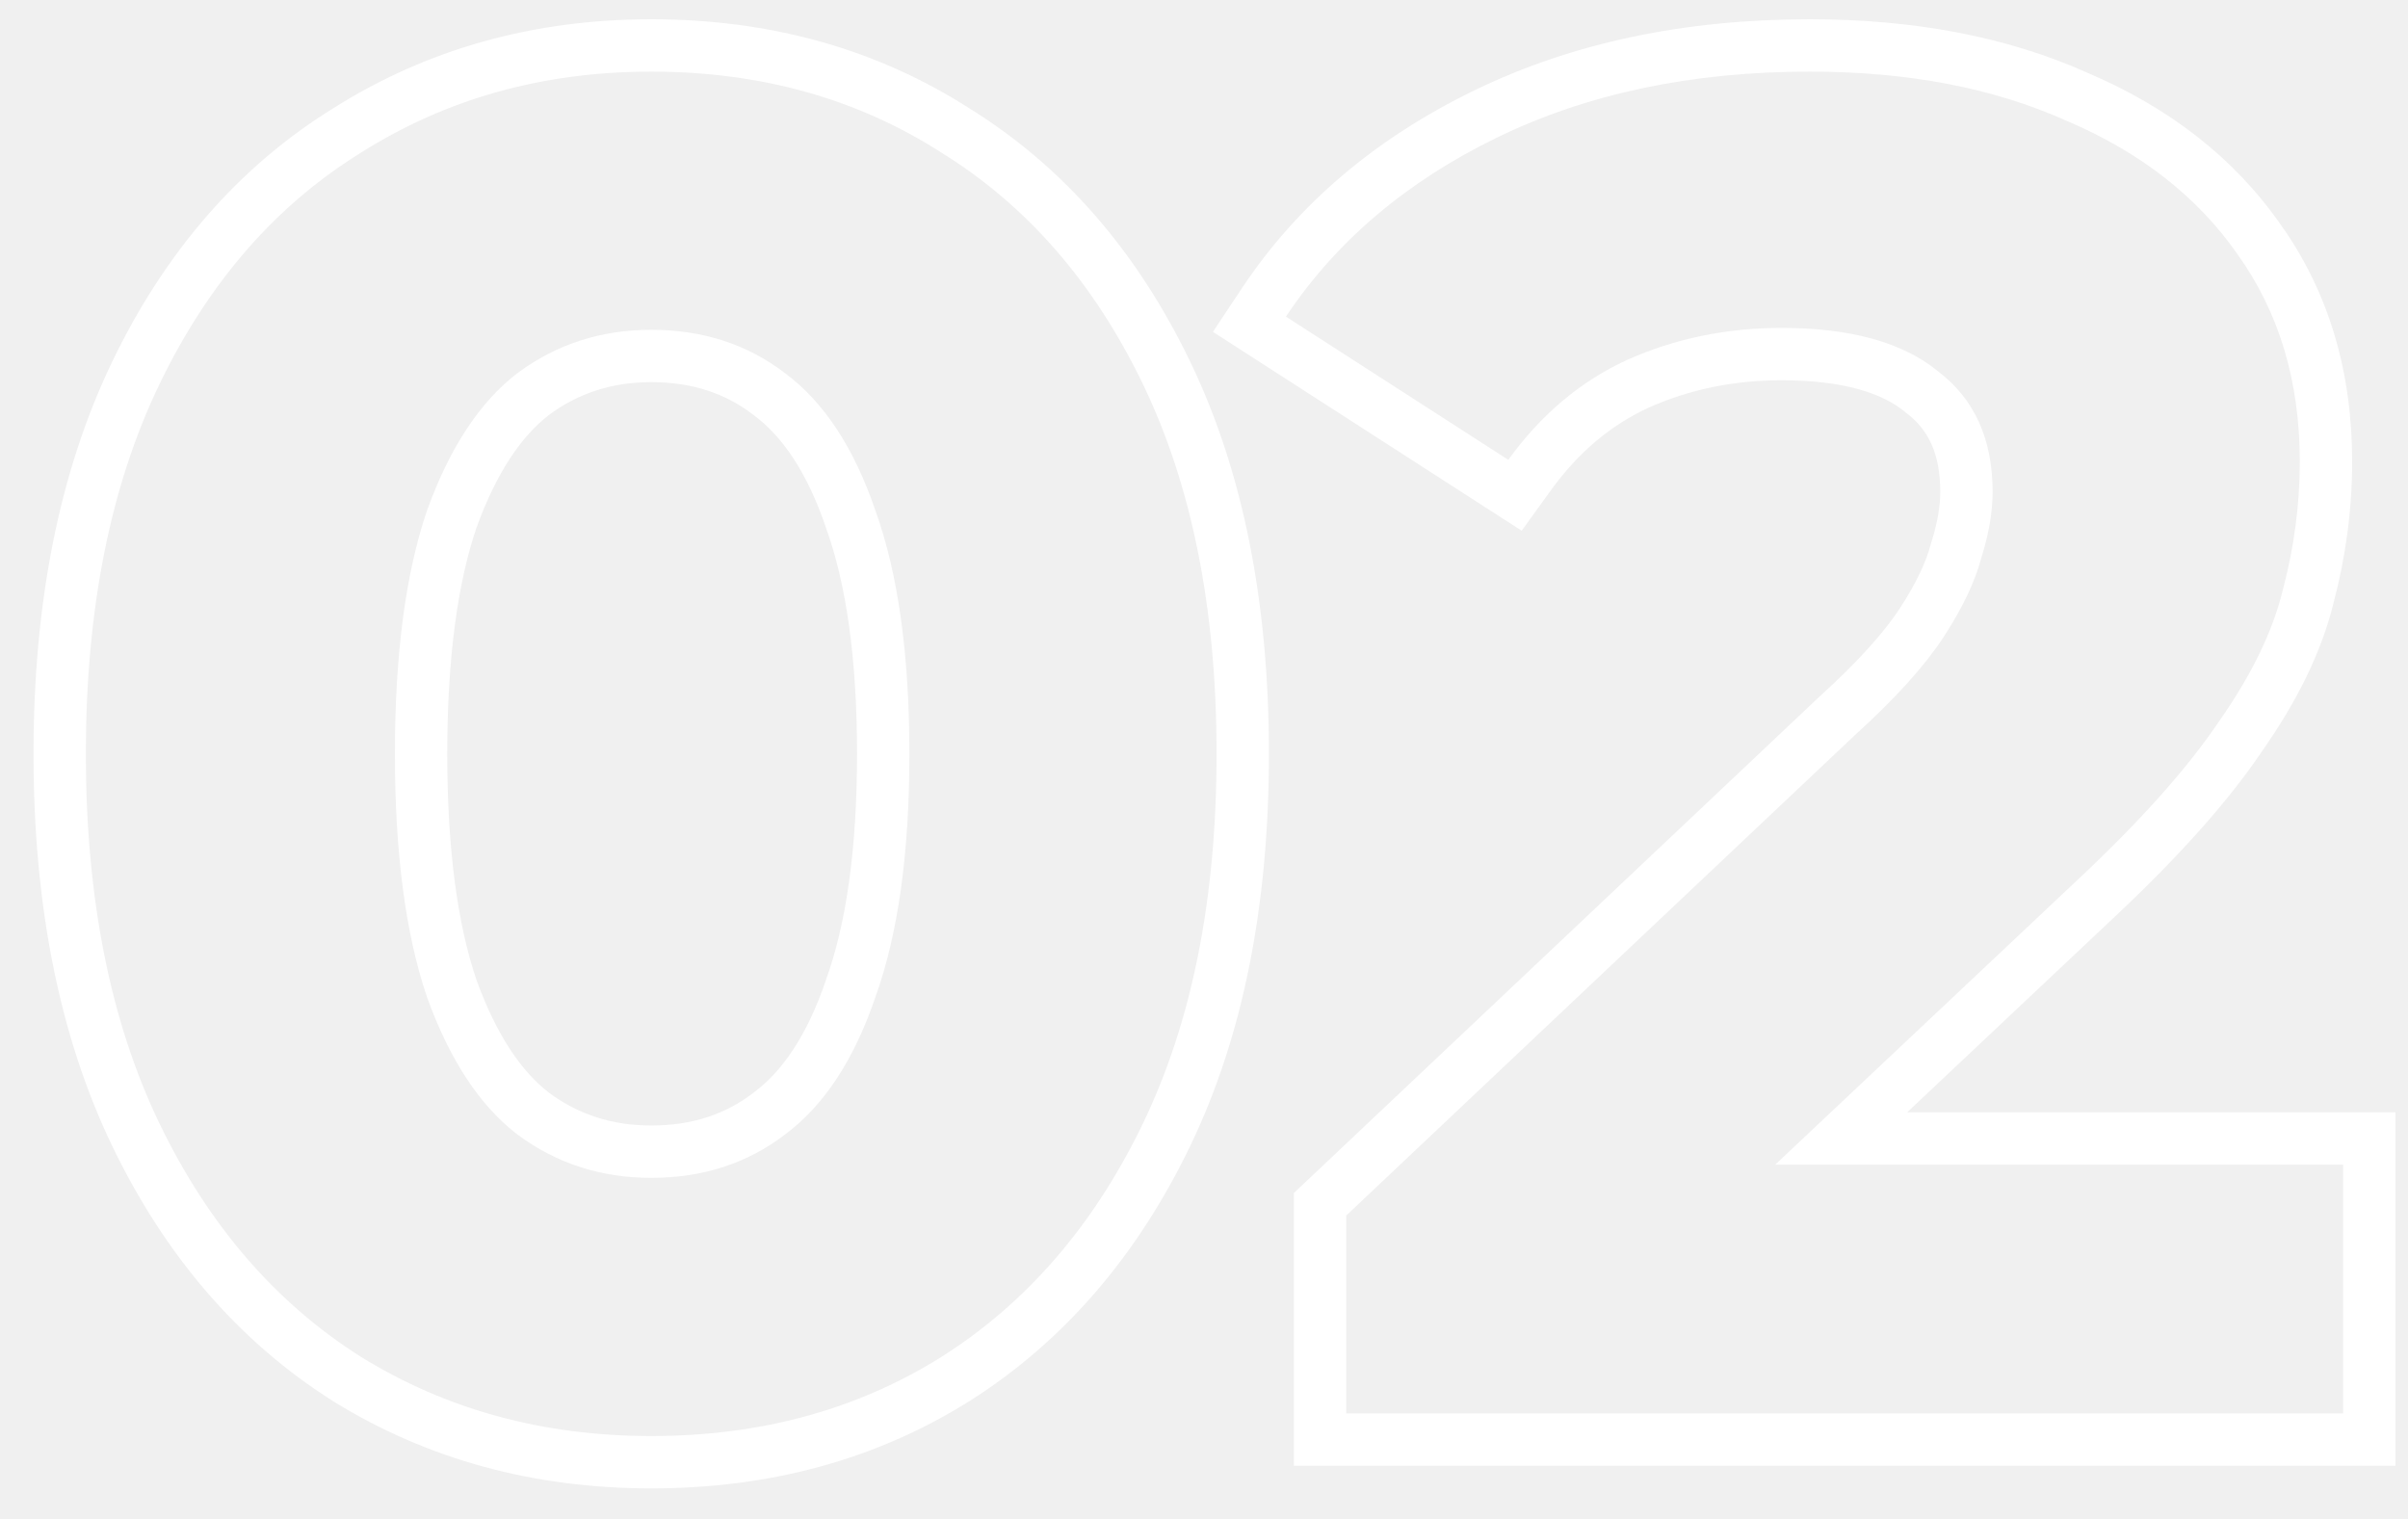
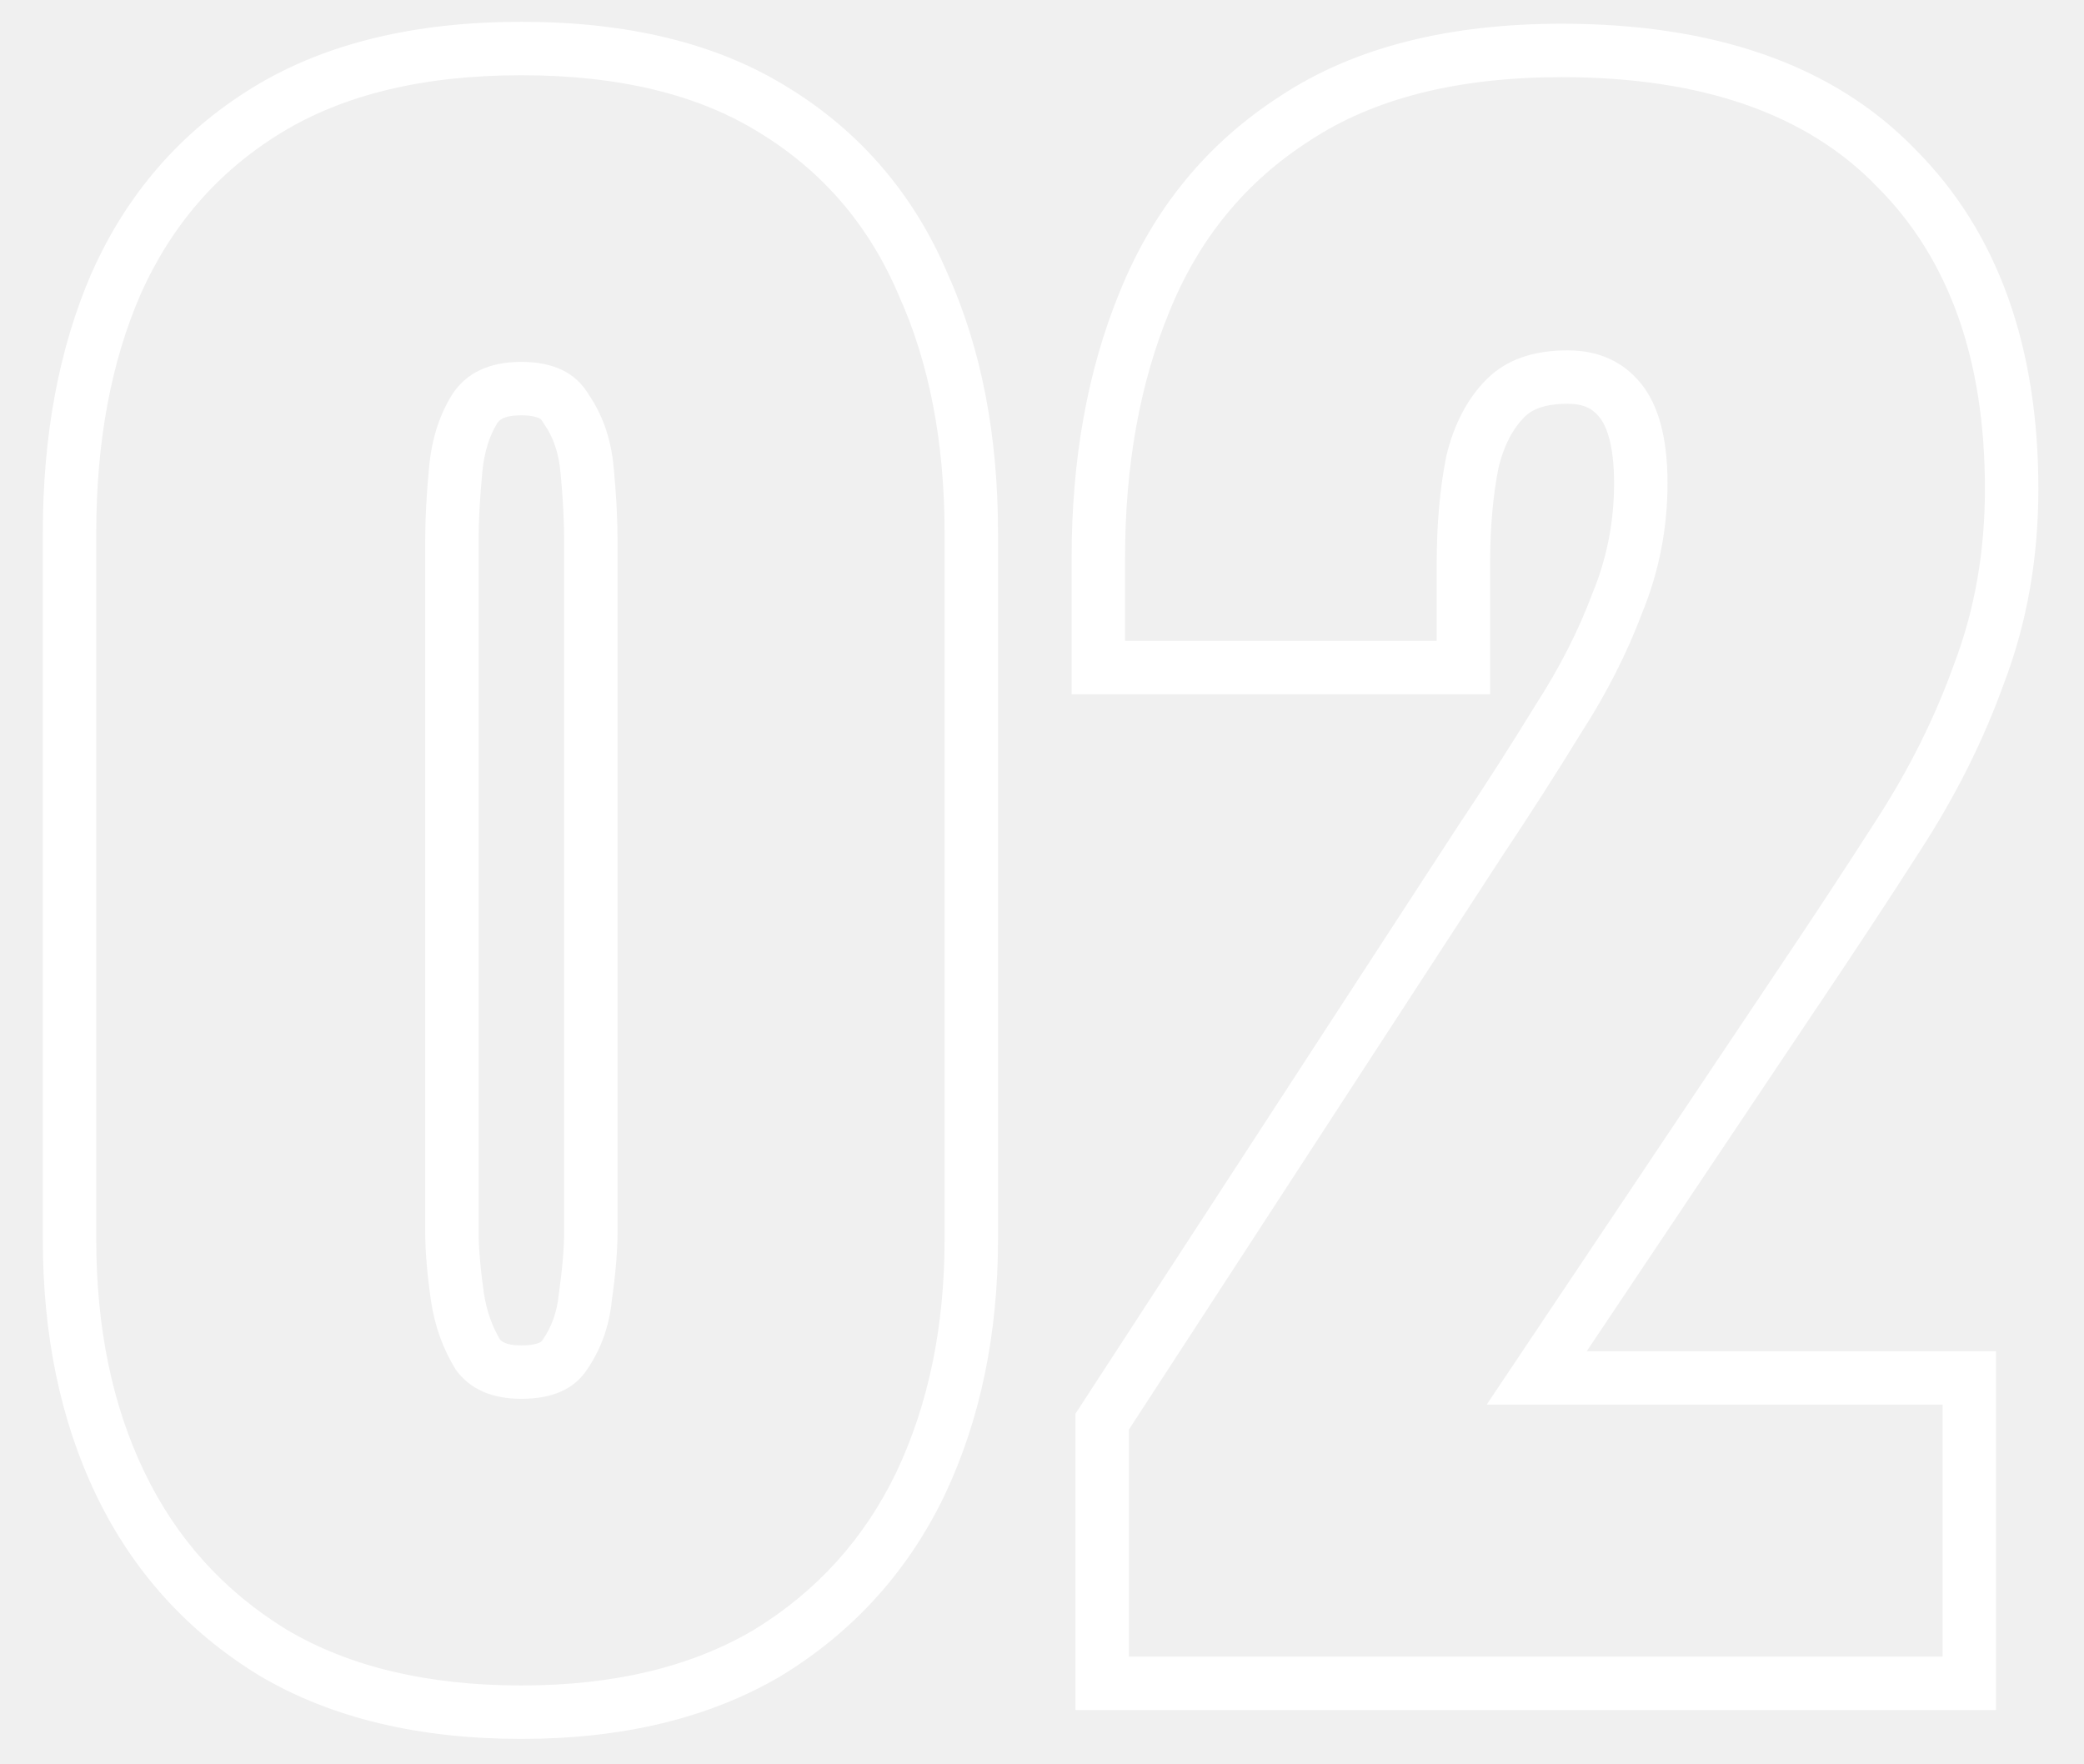
- <svg xmlns="http://www.w3.org/2000/svg" width="46" height="29" viewBox="0 0 46 29" fill="none">
-   <mask id="path-1-outside-1_83_89" maskUnits="userSpaceOnUse" x="0" y="0" width="46" height="29" fill="black">
-     <rect fill="white" width="46" height="29" />
-     <path d="M12.44 27.432C10.376 27.432 8.528 26.928 6.896 25.92C5.264 24.888 3.98 23.4 3.044 21.456C2.108 19.512 1.64 17.16 1.64 14.4C1.64 11.64 2.108 9.288 3.044 7.344C3.98 5.4 5.264 3.924 6.896 2.916C8.528 1.884 10.376 1.368 12.44 1.368C14.528 1.368 16.376 1.884 17.984 2.916C19.616 3.924 20.9 5.4 21.836 7.344C22.772 9.288 23.24 11.64 23.24 14.4C23.24 17.16 22.772 19.512 21.836 21.456C20.9 23.4 19.616 24.888 17.984 25.92C16.376 26.928 14.528 27.432 12.44 27.432ZM12.44 22.5C13.424 22.5 14.276 22.224 14.996 21.672C15.74 21.12 16.316 20.244 16.724 19.044C17.156 17.844 17.372 16.296 17.372 14.4C17.372 12.504 17.156 10.956 16.724 9.756C16.316 8.556 15.74 7.68 14.996 7.128C14.276 6.576 13.424 6.3 12.44 6.3C11.48 6.3 10.628 6.576 9.884 7.128C9.164 7.68 8.588 8.556 8.156 9.756C7.748 10.956 7.544 12.504 7.544 14.4C7.544 16.296 7.748 17.844 8.156 19.044C8.588 20.244 9.164 21.12 9.884 21.672C10.628 22.224 11.48 22.5 12.44 22.5ZM25.717 27V23.22L35.437 14.04C36.205 13.344 36.769 12.72 37.129 12.168C37.489 11.616 37.729 11.112 37.849 10.656C37.993 10.2 38.065 9.78 38.065 9.396C38.065 8.388 37.717 7.62 37.021 7.092C36.349 6.54 35.353 6.264 34.033 6.264C32.977 6.264 31.993 6.468 31.081 6.876C30.193 7.284 29.437 7.92 28.813 8.784L24.565 6.048C25.525 4.608 26.869 3.468 28.597 2.628C30.325 1.788 32.317 1.368 34.573 1.368C36.445 1.368 38.077 1.68 39.469 2.304C40.885 2.904 41.977 3.756 42.745 4.86C43.537 5.964 43.933 7.284 43.933 8.82C43.933 9.636 43.825 10.452 43.609 11.268C43.417 12.06 43.009 12.9 42.385 13.788C41.785 14.676 40.897 15.672 39.721 16.776L31.657 24.372L30.541 22.248H44.761V27H25.717Z" />
+ <svg xmlns="http://www.w3.org/2000/svg" width="39" height="33" viewBox="0 0 39 33" fill="none">
+   <mask id="path-1-outside-1_221_356" maskUnits="userSpaceOnUse" x="0" y="0" width="39" height="33" fill="black">
+     <rect fill="white" width="39" height="33" />
+     <path d="M9.757 31.54C8.005 31.54 6.541 31.192 5.365 30.496C4.189 29.776 3.301 28.792 2.701 27.544C2.101 26.296 1.801 24.844 1.801 23.188V9.976C1.801 8.272 2.077 6.784 2.629 5.512C3.205 4.216 4.081 3.208 5.257 2.488C6.433 1.768 7.933 1.408 9.757 1.408C11.581 1.408 13.069 1.768 14.221 2.488C15.397 3.208 16.261 4.216 16.813 5.512C17.389 6.784 17.677 8.272 17.677 9.976V23.188C17.677 24.82 17.377 26.272 16.777 27.544C16.177 28.792 15.289 29.776 14.113 30.496C12.937 31.192 11.485 31.54 9.757 31.54ZM9.757 26.176C10.333 26.176 10.741 25.996 10.981 25.636C11.245 25.252 11.401 24.82 11.449 24.34C11.521 23.836 11.557 23.404 11.557 23.044V10.12C11.557 9.712 11.533 9.256 11.485 8.752C11.437 8.224 11.281 7.768 11.017 7.384C10.777 6.976 10.357 6.772 9.757 6.772C9.157 6.772 8.725 6.976 8.461 7.384C8.221 7.768 8.077 8.224 8.029 8.752C7.981 9.256 7.957 9.712 7.957 10.12V23.044C7.957 23.404 7.993 23.836 8.065 24.34C8.137 24.82 8.293 25.252 8.533 25.636C8.797 25.996 9.205 26.176 9.757 26.176ZM21.126 31V26.752L28.11 16.024C28.638 15.232 29.13 14.464 29.586 13.72C30.066 12.976 30.45 12.22 30.738 11.452C31.05 10.684 31.206 9.88 31.206 9.04C31.206 8.2 31.038 7.576 30.702 7.168C30.366 6.76 29.91 6.556 29.334 6.556C28.686 6.556 28.182 6.736 27.822 7.096C27.462 7.456 27.21 7.936 27.066 8.536C26.946 9.136 26.886 9.808 26.886 10.552V11.992H21.054V10.444C21.054 8.716 21.33 7.18 21.882 5.836C22.434 4.468 23.31 3.4 24.51 2.632C25.71 1.84 27.282 1.444 29.226 1.444C31.842 1.444 33.81 2.128 35.13 3.496C36.474 4.84 37.146 6.724 37.146 9.148C37.146 10.324 36.954 11.416 36.57 12.424C36.21 13.432 35.718 14.416 35.094 15.376C34.494 16.312 33.846 17.296 33.15 18.328L27.822 26.284H36.354V31H21.126Z" />
  </mask>
-   <path d="M6.896 25.92L6.362 26.765L6.371 26.771L6.896 25.92ZM3.044 21.456L2.143 21.89L3.044 21.456ZM3.044 7.344L3.945 7.778V7.778L3.044 7.344ZM6.896 2.916L7.422 3.767L7.431 3.761L6.896 2.916ZM17.984 2.916L17.444 3.758L17.451 3.762L17.459 3.767L17.984 2.916ZM21.836 7.344L20.935 7.778V7.778L21.836 7.344ZM21.836 21.456L20.935 21.022V21.022L21.836 21.456ZM17.984 25.92L18.515 26.767L18.519 26.765L17.984 25.92ZM14.996 21.672L14.4 20.869L14.394 20.874L14.388 20.878L14.996 21.672ZM16.724 19.044L15.783 18.705L15.78 18.714L15.778 18.722L16.724 19.044ZM16.724 9.756L15.778 10.078L15.78 10.086L15.783 10.095L16.724 9.756ZM14.996 7.128L14.388 7.922L14.394 7.926L14.4 7.931L14.996 7.128ZM9.884 7.128L9.288 6.325L9.282 6.33L9.276 6.334L9.884 7.128ZM8.156 9.756L7.215 9.417L7.212 9.426L7.21 9.434L8.156 9.756ZM8.156 19.044L7.21 19.366L7.212 19.374L7.215 19.383L8.156 19.044ZM9.884 21.672L9.276 22.466L9.282 22.47L9.288 22.475L9.884 21.672ZM12.44 27.432V26.432C10.547 26.432 8.884 25.972 7.422 25.069L6.896 25.92L6.371 26.771C8.173 27.884 10.205 28.432 12.44 28.432V27.432ZM6.896 25.92L7.431 25.075C5.975 24.154 4.81 22.818 3.945 21.022L3.044 21.456L2.143 21.89C3.151 23.982 4.553 25.622 6.362 26.765L6.896 25.92ZM3.044 21.456L3.945 21.022C3.09 19.246 2.64 17.05 2.64 14.4H1.64H0.64C0.64 17.27 1.127 19.778 2.143 21.89L3.044 21.456ZM1.64 14.4H2.64C2.64 11.75 3.09 9.554 3.945 7.778L3.044 7.344L2.143 6.91C1.127 9.022 0.64 11.53 0.64 14.4H1.64ZM3.044 7.344L3.945 7.778C4.809 5.984 5.972 4.662 7.422 3.767L6.896 2.916L6.371 2.065C4.557 3.186 3.151 4.816 2.143 6.91L3.044 7.344ZM6.896 2.916L7.431 3.761C8.892 2.837 10.552 2.368 12.44 2.368V1.368V0.368C10.201 0.368 8.165 0.931 6.362 2.071L6.896 2.916ZM12.44 1.368V2.368C14.355 2.368 16.012 2.839 17.444 3.758L17.984 2.916L18.524 2.074C16.74 0.929 14.701 0.368 12.44 0.368V1.368ZM17.984 2.916L17.459 3.767C18.909 4.662 20.072 5.984 20.935 7.778L21.836 7.344L22.737 6.91C21.729 4.816 20.324 3.186 18.51 2.065L17.984 2.916ZM21.836 7.344L20.935 7.778C21.791 9.554 22.24 11.75 22.24 14.4H23.24H24.24C24.24 11.53 23.754 9.022 22.737 6.91L21.836 7.344ZM23.24 14.4H22.24C22.24 17.05 21.791 19.246 20.935 21.022L21.836 21.456L22.737 21.89C23.754 19.778 24.24 17.27 24.24 14.4H23.24ZM21.836 21.456L20.935 21.022C20.071 22.818 18.905 24.154 17.45 25.075L17.984 25.92L18.519 26.765C20.327 25.622 21.73 23.982 22.737 21.89L21.836 21.456ZM17.984 25.92L17.453 25.073C16.02 25.971 14.36 26.432 12.44 26.432V27.432V28.432C14.697 28.432 16.733 27.885 18.515 26.767L17.984 25.92ZM12.44 22.5V23.5C13.624 23.5 14.695 23.163 15.605 22.466L14.996 21.672L14.388 20.878C13.858 21.285 13.224 21.5 12.44 21.5V22.5ZM14.996 21.672L15.592 22.475C16.549 21.765 17.221 20.689 17.671 19.366L16.724 19.044L15.778 18.722C15.412 19.799 14.931 20.475 14.4 20.869L14.996 21.672ZM16.724 19.044L17.665 19.383C18.15 18.035 18.372 16.361 18.372 14.4H17.372H16.372C16.372 16.231 16.162 17.653 15.783 18.705L16.724 19.044ZM17.372 14.4H18.372C18.372 12.439 18.15 10.765 17.665 9.417L16.724 9.756L15.783 10.095C16.162 11.147 16.372 12.569 16.372 14.4H17.372ZM16.724 9.756L17.671 9.434C17.221 8.111 16.549 7.035 15.592 6.325L14.996 7.128L14.4 7.931C14.931 8.325 15.412 9.001 15.778 10.078L16.724 9.756ZM14.996 7.128L15.605 6.334C14.695 5.637 13.624 5.3 12.44 5.3V6.3V7.3C13.224 7.3 13.858 7.515 14.388 7.922L14.996 7.128ZM12.44 6.3V5.3C11.274 5.3 10.211 5.64 9.288 6.325L9.884 7.128L10.48 7.931C11.045 7.512 11.687 7.3 12.44 7.3V6.3ZM9.884 7.128L9.276 6.334C8.354 7.041 7.687 8.107 7.215 9.417L8.156 9.756L9.097 10.095C9.49 9.005 9.975 8.319 10.493 7.922L9.884 7.128ZM8.156 9.756L7.21 9.434C6.753 10.776 6.544 12.443 6.544 14.4H7.544H8.544C8.544 12.565 8.743 11.136 9.103 10.078L8.156 9.756ZM7.544 14.4H6.544C6.544 16.357 6.753 18.024 7.21 19.366L8.156 19.044L9.103 18.722C8.743 17.664 8.544 16.235 8.544 14.4H7.544ZM8.156 19.044L7.215 19.383C7.687 20.693 8.354 21.759 9.276 22.466L9.884 21.672L10.493 20.878C9.975 20.481 9.49 19.795 9.097 18.705L8.156 19.044ZM9.884 21.672L9.288 22.475C10.211 23.16 11.274 23.5 12.44 23.5V22.5V21.5C11.687 21.5 11.045 21.288 10.48 20.869L9.884 21.672ZM25.717 27H24.717V28H25.717V27ZM25.717 23.22L25.031 22.493L24.717 22.789V23.22H25.717ZM35.437 14.04L34.766 13.299L34.758 13.306L34.751 13.313L35.437 14.04ZM37.129 12.168L37.967 12.714V12.714L37.129 12.168ZM37.849 10.656L36.896 10.355L36.888 10.378L36.882 10.402L37.849 10.656ZM37.021 7.092L36.387 7.865L36.401 7.877L36.417 7.889L37.021 7.092ZM31.081 6.876L30.673 5.963L30.664 5.967L31.081 6.876ZM28.813 8.784L28.272 9.625L29.069 10.138L29.624 9.369L28.813 8.784ZM24.565 6.048L23.733 5.493L23.17 6.339L24.024 6.889L24.565 6.048ZM28.597 2.628L28.16 1.729L28.597 2.628ZM39.469 2.304L39.06 3.217L39.07 3.221L39.079 3.225L39.469 2.304ZM42.745 4.86L41.924 5.431L41.928 5.437L41.933 5.443L42.745 4.86ZM43.609 11.268L42.643 11.012L42.64 11.022L42.637 11.032L43.609 11.268ZM42.385 13.788L41.567 13.213L41.562 13.221L41.557 13.228L42.385 13.788ZM39.721 16.776L39.037 16.047L39.036 16.048L39.721 16.776ZM31.657 24.372L30.772 24.837L31.384 26.003L32.343 25.1L31.657 24.372ZM30.541 22.248V21.248H28.886L29.656 22.713L30.541 22.248ZM44.761 22.248H45.761V21.248H44.761V22.248ZM44.761 27V28H45.761V27H44.761ZM25.717 27H26.717V23.22H25.717H24.717V27H25.717ZM25.717 23.22L26.404 23.947L36.124 14.767L35.437 14.04L34.751 13.313L25.031 22.493L25.717 23.22ZM35.437 14.04L36.109 14.781C36.908 14.056 37.541 13.367 37.967 12.714L37.129 12.168L36.292 11.622C35.997 12.073 35.502 12.632 34.766 13.299L35.437 14.04ZM37.129 12.168L37.967 12.714C38.364 12.105 38.661 11.502 38.816 10.911L37.849 10.656L36.882 10.402C36.798 10.722 36.615 11.127 36.292 11.622L37.129 12.168ZM37.849 10.656L38.803 10.957C38.97 10.427 39.065 9.904 39.065 9.396H38.065H37.065C37.065 9.656 37.016 9.973 36.896 10.355L37.849 10.656ZM38.065 9.396H39.065C39.065 8.13 38.611 7.043 37.626 6.295L37.021 7.092L36.417 7.889C36.823 8.197 37.065 8.646 37.065 9.396H38.065ZM37.021 7.092L37.656 6.319C36.733 5.561 35.47 5.264 34.033 5.264V6.264V7.264C35.236 7.264 35.966 7.519 36.387 7.865L37.021 7.092ZM34.033 6.264V5.264C32.845 5.264 31.721 5.494 30.673 5.963L31.081 6.876L31.49 7.789C32.266 7.442 33.11 7.264 34.033 7.264V6.264ZM31.081 6.876L30.664 5.967C29.605 6.454 28.718 7.208 28.003 8.199L28.813 8.784L29.624 9.369C30.156 8.632 30.782 8.114 31.499 7.785L31.081 6.876ZM28.813 8.784L29.355 7.943L25.107 5.207L24.565 6.048L24.024 6.889L28.272 9.625L28.813 8.784ZM24.565 6.048L25.397 6.603C26.248 5.327 27.448 4.298 29.035 3.527L28.597 2.628L28.16 1.729C26.29 2.638 24.802 3.889 23.733 5.493L24.565 6.048ZM28.597 2.628L29.035 3.527C30.605 2.764 32.443 2.368 34.573 2.368V1.368V0.368C32.192 0.368 30.046 0.812 28.16 1.729L28.597 2.628ZM34.573 1.368V2.368C36.336 2.368 37.823 2.662 39.06 3.217L39.469 2.304L39.878 1.391C38.332 0.698 36.555 0.368 34.573 0.368V1.368ZM39.469 2.304L39.079 3.225C40.347 3.762 41.279 4.503 41.924 5.431L42.745 4.86L43.566 4.289C42.676 3.009 41.424 2.046 39.859 1.383L39.469 2.304ZM42.745 4.86L41.933 5.443C42.587 6.355 42.933 7.465 42.933 8.82H43.933H44.933C44.933 7.103 44.487 5.573 43.558 4.277L42.745 4.86ZM43.933 8.82H42.933C42.933 9.547 42.837 10.277 42.643 11.012L43.609 11.268L44.576 11.524C44.813 10.627 44.933 9.725 44.933 8.82H43.933ZM43.609 11.268L42.637 11.032C42.483 11.67 42.142 12.396 41.567 13.213L42.385 13.788L43.203 14.363C43.877 13.405 44.352 12.45 44.581 11.504L43.609 11.268ZM42.385 13.788L41.557 13.228C41.014 14.032 40.183 14.971 39.037 16.047L39.721 16.776L40.406 17.505C41.612 16.373 42.557 15.32 43.214 14.348L42.385 13.788ZM39.721 16.776L39.036 16.048L30.972 23.644L31.657 24.372L32.343 25.1L40.407 17.504L39.721 16.776ZM31.657 24.372L32.542 23.907L31.427 21.783L30.541 22.248L29.656 22.713L30.772 24.837L31.657 24.372ZM30.541 22.248V23.248H44.761V22.248V21.248H30.541V22.248ZM44.761 22.248H43.761V27H44.761H45.761V22.248H44.761ZM44.761 27V26H25.717V27V28H44.761V27Z" fill="white" mask="url(#path-1-outside-1_83_89)" />
+   <path d="M5.365 30.496L4.843 31.349L4.85 31.353L4.856 31.357L5.365 30.496ZM2.701 27.544L3.603 27.111L3.603 27.111L2.701 27.544ZM2.629 5.512L1.716 5.106L1.712 5.114L2.629 5.512ZM5.257 2.488L4.735 1.635L4.735 1.635L5.257 2.488ZM14.221 2.488L13.691 3.336L13.699 3.341L14.221 2.488ZM16.813 5.512L15.893 5.904L15.898 5.914L15.902 5.925L16.813 5.512ZM16.777 27.544L17.679 27.977L17.682 27.971L16.777 27.544ZM14.113 30.496L14.623 31.357L14.629 31.353L14.636 31.349L14.113 30.496ZM10.981 25.636L10.157 25.07L10.153 25.075L10.149 25.081L10.981 25.636ZM11.449 24.34L10.46 24.199L10.457 24.22L10.454 24.241L11.449 24.34ZM11.485 8.752L10.489 8.843L10.49 8.847L11.485 8.752ZM11.017 7.384L10.155 7.891L10.173 7.921L10.193 7.951L11.017 7.384ZM8.461 7.384L7.622 6.841L7.618 6.847L7.613 6.854L8.461 7.384ZM8.029 8.752L9.025 8.847L9.025 8.843L8.029 8.752ZM8.065 24.34L7.075 24.481L7.076 24.488L8.065 24.34ZM8.533 25.636L7.685 26.166L7.705 26.198L7.727 26.227L8.533 25.636ZM9.757 31.54V30.54C8.135 30.54 6.859 30.218 5.875 29.635L5.365 30.496L4.856 31.357C6.224 32.166 7.876 32.54 9.757 32.54V31.54ZM5.365 30.496L5.888 29.643C4.876 29.024 4.12 28.186 3.603 27.111L2.701 27.544L1.8 27.977C2.483 29.398 3.502 30.528 4.843 31.349L5.365 30.496ZM2.701 27.544L3.603 27.111C3.079 26.022 2.801 24.723 2.801 23.188H1.801H0.801C0.801 24.965 1.124 26.57 1.8 27.977L2.701 27.544ZM1.801 23.188H2.801V9.976H1.801H0.801V23.188H1.801ZM1.801 9.976H2.801C2.801 8.378 3.06 7.031 3.547 5.91L2.629 5.512L1.712 5.114C1.095 6.537 0.801 8.166 0.801 9.976H1.801ZM2.629 5.512L3.543 5.918C4.039 4.802 4.782 3.952 5.78 3.341L5.257 2.488L4.735 1.635C3.381 2.464 2.371 3.63 1.716 5.106L2.629 5.512ZM5.257 2.488L5.78 3.341C6.755 2.743 8.06 2.408 9.757 2.408V1.408V0.408C7.807 0.408 6.111 0.793 4.735 1.635L5.257 2.488ZM9.757 1.408V2.408C11.456 2.408 12.744 2.744 13.691 3.336L14.221 2.488L14.751 1.64C13.395 0.792 11.707 0.408 9.757 0.408V1.408ZM14.221 2.488L13.699 3.341C14.694 3.95 15.421 4.795 15.893 5.904L16.813 5.512L17.733 5.12C17.102 3.637 16.101 2.466 14.744 1.635L14.221 2.488ZM16.813 5.512L15.902 5.925C16.408 7.042 16.677 8.384 16.677 9.976H17.677H18.677C18.677 8.16 18.37 6.526 17.724 5.099L16.813 5.512ZM17.677 9.976H16.677V23.188H17.677H18.677V9.976H17.677ZM17.677 23.188H16.677C16.677 24.696 16.401 25.999 15.873 27.117L16.777 27.544L17.682 27.971C18.354 26.545 18.677 24.944 18.677 23.188H17.677ZM16.777 27.544L15.876 27.111C15.359 28.186 14.602 29.024 13.591 29.643L14.113 30.496L14.636 31.349C15.976 30.528 16.996 29.398 17.679 27.977L16.777 27.544ZM14.113 30.496L13.604 29.635C12.618 30.219 11.353 30.54 9.757 30.54V31.54V32.54C11.618 32.54 13.257 32.165 14.623 31.357L14.113 30.496ZM9.757 26.176V27.176C10.545 27.176 11.329 26.918 11.813 26.191L10.981 25.636L10.149 25.081C10.138 25.098 10.127 25.11 10.092 25.126C10.046 25.146 9.945 25.176 9.757 25.176V26.176ZM10.981 25.636L11.806 26.203C12.168 25.675 12.38 25.081 12.444 24.439L11.449 24.34L10.454 24.241C10.422 24.559 10.322 24.829 10.157 25.07L10.981 25.636ZM11.449 24.34L12.439 24.481C12.516 23.948 12.557 23.466 12.557 23.044H11.557H10.557C10.557 23.342 10.527 23.724 10.46 24.199L11.449 24.34ZM11.557 23.044H12.557V10.12H11.557H10.557V23.044H11.557ZM11.557 10.12H12.557C12.557 9.674 12.531 9.186 12.481 8.657L11.485 8.752L10.49 8.847C10.536 9.326 10.557 9.75 10.557 10.12H11.557ZM11.485 8.752L12.481 8.661C12.42 7.987 12.215 7.361 11.841 6.817L11.017 7.384L10.193 7.951C10.348 8.175 10.455 8.461 10.489 8.843L11.485 8.752ZM11.017 7.384L11.879 6.877C11.41 6.08 10.602 5.772 9.757 5.772V6.772V7.772C9.948 7.772 10.045 7.805 10.085 7.825C10.116 7.839 10.134 7.854 10.155 7.891L11.017 7.384ZM9.757 6.772V5.772C8.909 5.772 8.115 6.079 7.622 6.841L8.461 7.384L9.301 7.927C9.336 7.873 9.406 7.772 9.757 7.772V6.772ZM8.461 7.384L7.613 6.854C7.277 7.392 7.093 8.004 7.034 8.661L8.029 8.752L9.025 8.843C9.062 8.444 9.166 8.144 9.309 7.914L8.461 7.384ZM8.029 8.752L7.034 8.657C6.984 9.186 6.957 9.674 6.957 10.12H7.957H8.957C8.957 9.75 8.979 9.326 9.025 8.847L8.029 8.752ZM7.957 10.12H6.957V23.044H7.957H8.957V10.12H7.957ZM7.957 23.044H6.957C6.957 23.466 6.999 23.948 7.075 24.481L8.065 24.34L9.055 24.199C8.988 23.724 8.957 23.342 8.957 23.044H7.957ZM8.065 24.34L7.076 24.488C7.167 25.094 7.368 25.658 7.685 26.166L8.533 25.636L9.381 25.106C9.219 24.846 9.108 24.546 9.054 24.192L8.065 24.34ZM8.533 25.636L7.727 26.227C8.224 26.905 8.971 27.176 9.757 27.176V26.176V25.176C9.44 25.176 9.371 25.087 9.34 25.045L8.533 25.636ZM21.126 31H20.126V32H21.126V31ZM21.126 26.752L20.288 26.206L20.126 26.455V26.752H21.126ZM28.11 16.024L27.278 15.469L27.272 15.478L28.11 16.024ZM29.586 13.72L28.746 13.178L28.74 13.188L28.734 13.197L29.586 13.72ZM30.738 11.452L29.812 11.076L29.807 11.088L29.802 11.101L30.738 11.452ZM30.702 7.168L31.474 6.532L31.474 6.532L30.702 7.168ZM27.066 8.536L26.094 8.303L26.09 8.321L26.086 8.34L27.066 8.536ZM26.886 11.992V12.992H27.886V11.992H26.886ZM21.054 11.992H20.054V12.992H21.054V11.992ZM21.882 5.836L22.807 6.216L22.81 6.21L21.882 5.836ZM24.51 2.632L25.049 3.474L25.061 3.467L24.51 2.632ZM35.13 3.496L34.411 4.19L34.417 4.197L34.423 4.203L35.13 3.496ZM36.57 12.424L35.636 12.068L35.632 12.078L35.629 12.088L36.57 12.424ZM35.094 15.376L34.256 14.831L34.252 14.836L35.094 15.376ZM33.15 18.328L32.321 17.769L32.319 17.772L33.15 18.328ZM27.822 26.284L26.991 25.728L25.949 27.284H27.822V26.284ZM36.354 26.284H37.354V25.284H36.354V26.284ZM36.354 31V32H37.354V31H36.354ZM21.126 31H22.126V26.752H21.126H20.126V31H21.126ZM21.126 26.752L21.964 27.298L28.948 16.57L28.11 16.024L27.272 15.478L20.288 26.206L21.126 26.752ZM28.11 16.024L28.942 16.579C29.477 15.777 29.976 14.998 30.439 14.243L29.586 13.72L28.734 13.197C28.285 13.93 27.8 14.687 27.278 15.469L28.11 16.024ZM29.586 13.72L30.427 14.262C30.942 13.463 31.36 12.643 31.675 11.803L30.738 11.452L29.802 11.101C29.541 11.797 29.19 12.489 28.746 13.178L29.586 13.72ZM30.738 11.452L31.665 11.828C32.026 10.939 32.206 10.007 32.206 9.04H31.206H30.206C30.206 9.753 30.075 10.429 29.812 11.076L30.738 11.452ZM31.206 9.04H32.206C32.206 8.096 32.023 7.198 31.474 6.532L30.702 7.168L29.93 7.804C30.054 7.954 30.206 8.304 30.206 9.04H31.206ZM30.702 7.168L31.474 6.532C30.93 5.871 30.179 5.556 29.334 5.556V6.556V7.556C29.642 7.556 29.803 7.649 29.93 7.804L30.702 7.168ZM29.334 6.556V5.556C28.497 5.556 27.71 5.794 27.115 6.389L27.822 7.096L28.529 7.803C28.654 7.678 28.876 7.556 29.334 7.556V6.556ZM27.822 7.096L27.115 6.389C26.6 6.905 26.272 7.561 26.094 8.303L27.066 8.536L28.039 8.769C28.149 8.311 28.325 8.007 28.529 7.803L27.822 7.096ZM27.066 8.536L26.086 8.34C25.951 9.017 25.886 9.756 25.886 10.552H26.886H27.886C27.886 9.86 27.942 9.255 28.047 8.732L27.066 8.536ZM26.886 10.552H25.886V11.992H26.886H27.886V10.552H26.886ZM26.886 11.992V10.992H21.054V11.992V12.992H26.886V11.992ZM21.054 11.992H22.054V10.444H21.054H20.054V11.992H21.054ZM21.054 10.444H22.054C22.054 8.822 22.313 7.419 22.807 6.216L21.882 5.836L20.957 5.456C20.347 6.941 20.054 8.61 20.054 10.444H21.054ZM21.882 5.836L22.81 6.21C23.287 5.027 24.031 4.126 25.049 3.474L24.51 2.632L23.971 1.79C22.59 2.674 21.582 3.909 20.955 5.462L21.882 5.836ZM24.51 2.632L25.061 3.467C26.049 2.814 27.411 2.444 29.226 2.444V1.444V0.444C27.154 0.444 25.371 0.866 23.959 1.797L24.51 2.632ZM29.226 1.444V2.444C31.676 2.444 33.341 3.082 34.411 4.19L35.13 3.496L35.85 2.802C34.279 1.174 32.009 0.444 29.226 0.444V1.444ZM35.13 3.496L34.423 4.203C35.532 5.312 36.146 6.913 36.146 9.148H37.146H38.146C38.146 6.535 37.417 4.368 35.837 2.789L35.13 3.496ZM37.146 9.148H36.146C36.146 10.213 35.973 11.184 35.636 12.068L36.57 12.424L37.505 12.78C37.936 11.649 38.146 10.435 38.146 9.148H37.146ZM36.57 12.424L35.629 12.088C35.297 13.017 34.84 13.932 34.256 14.831L35.094 15.376L35.933 15.921C36.596 14.9 37.124 13.847 37.512 12.76L36.57 12.424ZM35.094 15.376L34.252 14.836C33.657 15.765 33.014 16.743 32.321 17.769L33.15 18.328L33.98 18.887C34.679 17.849 35.332 16.859 35.936 15.916L35.094 15.376ZM33.15 18.328L32.319 17.772L26.991 25.728L27.822 26.284L28.653 26.84L33.981 18.884L33.15 18.328ZM27.822 26.284V27.284H36.354V26.284V25.284H27.822V26.284ZM36.354 26.284H35.354V31H36.354H37.354V26.284H36.354ZM36.354 31V30H21.126V31V32H36.354V31Z" fill="white" mask="url(#path-1-outside-1_221_356)" />
</svg>
